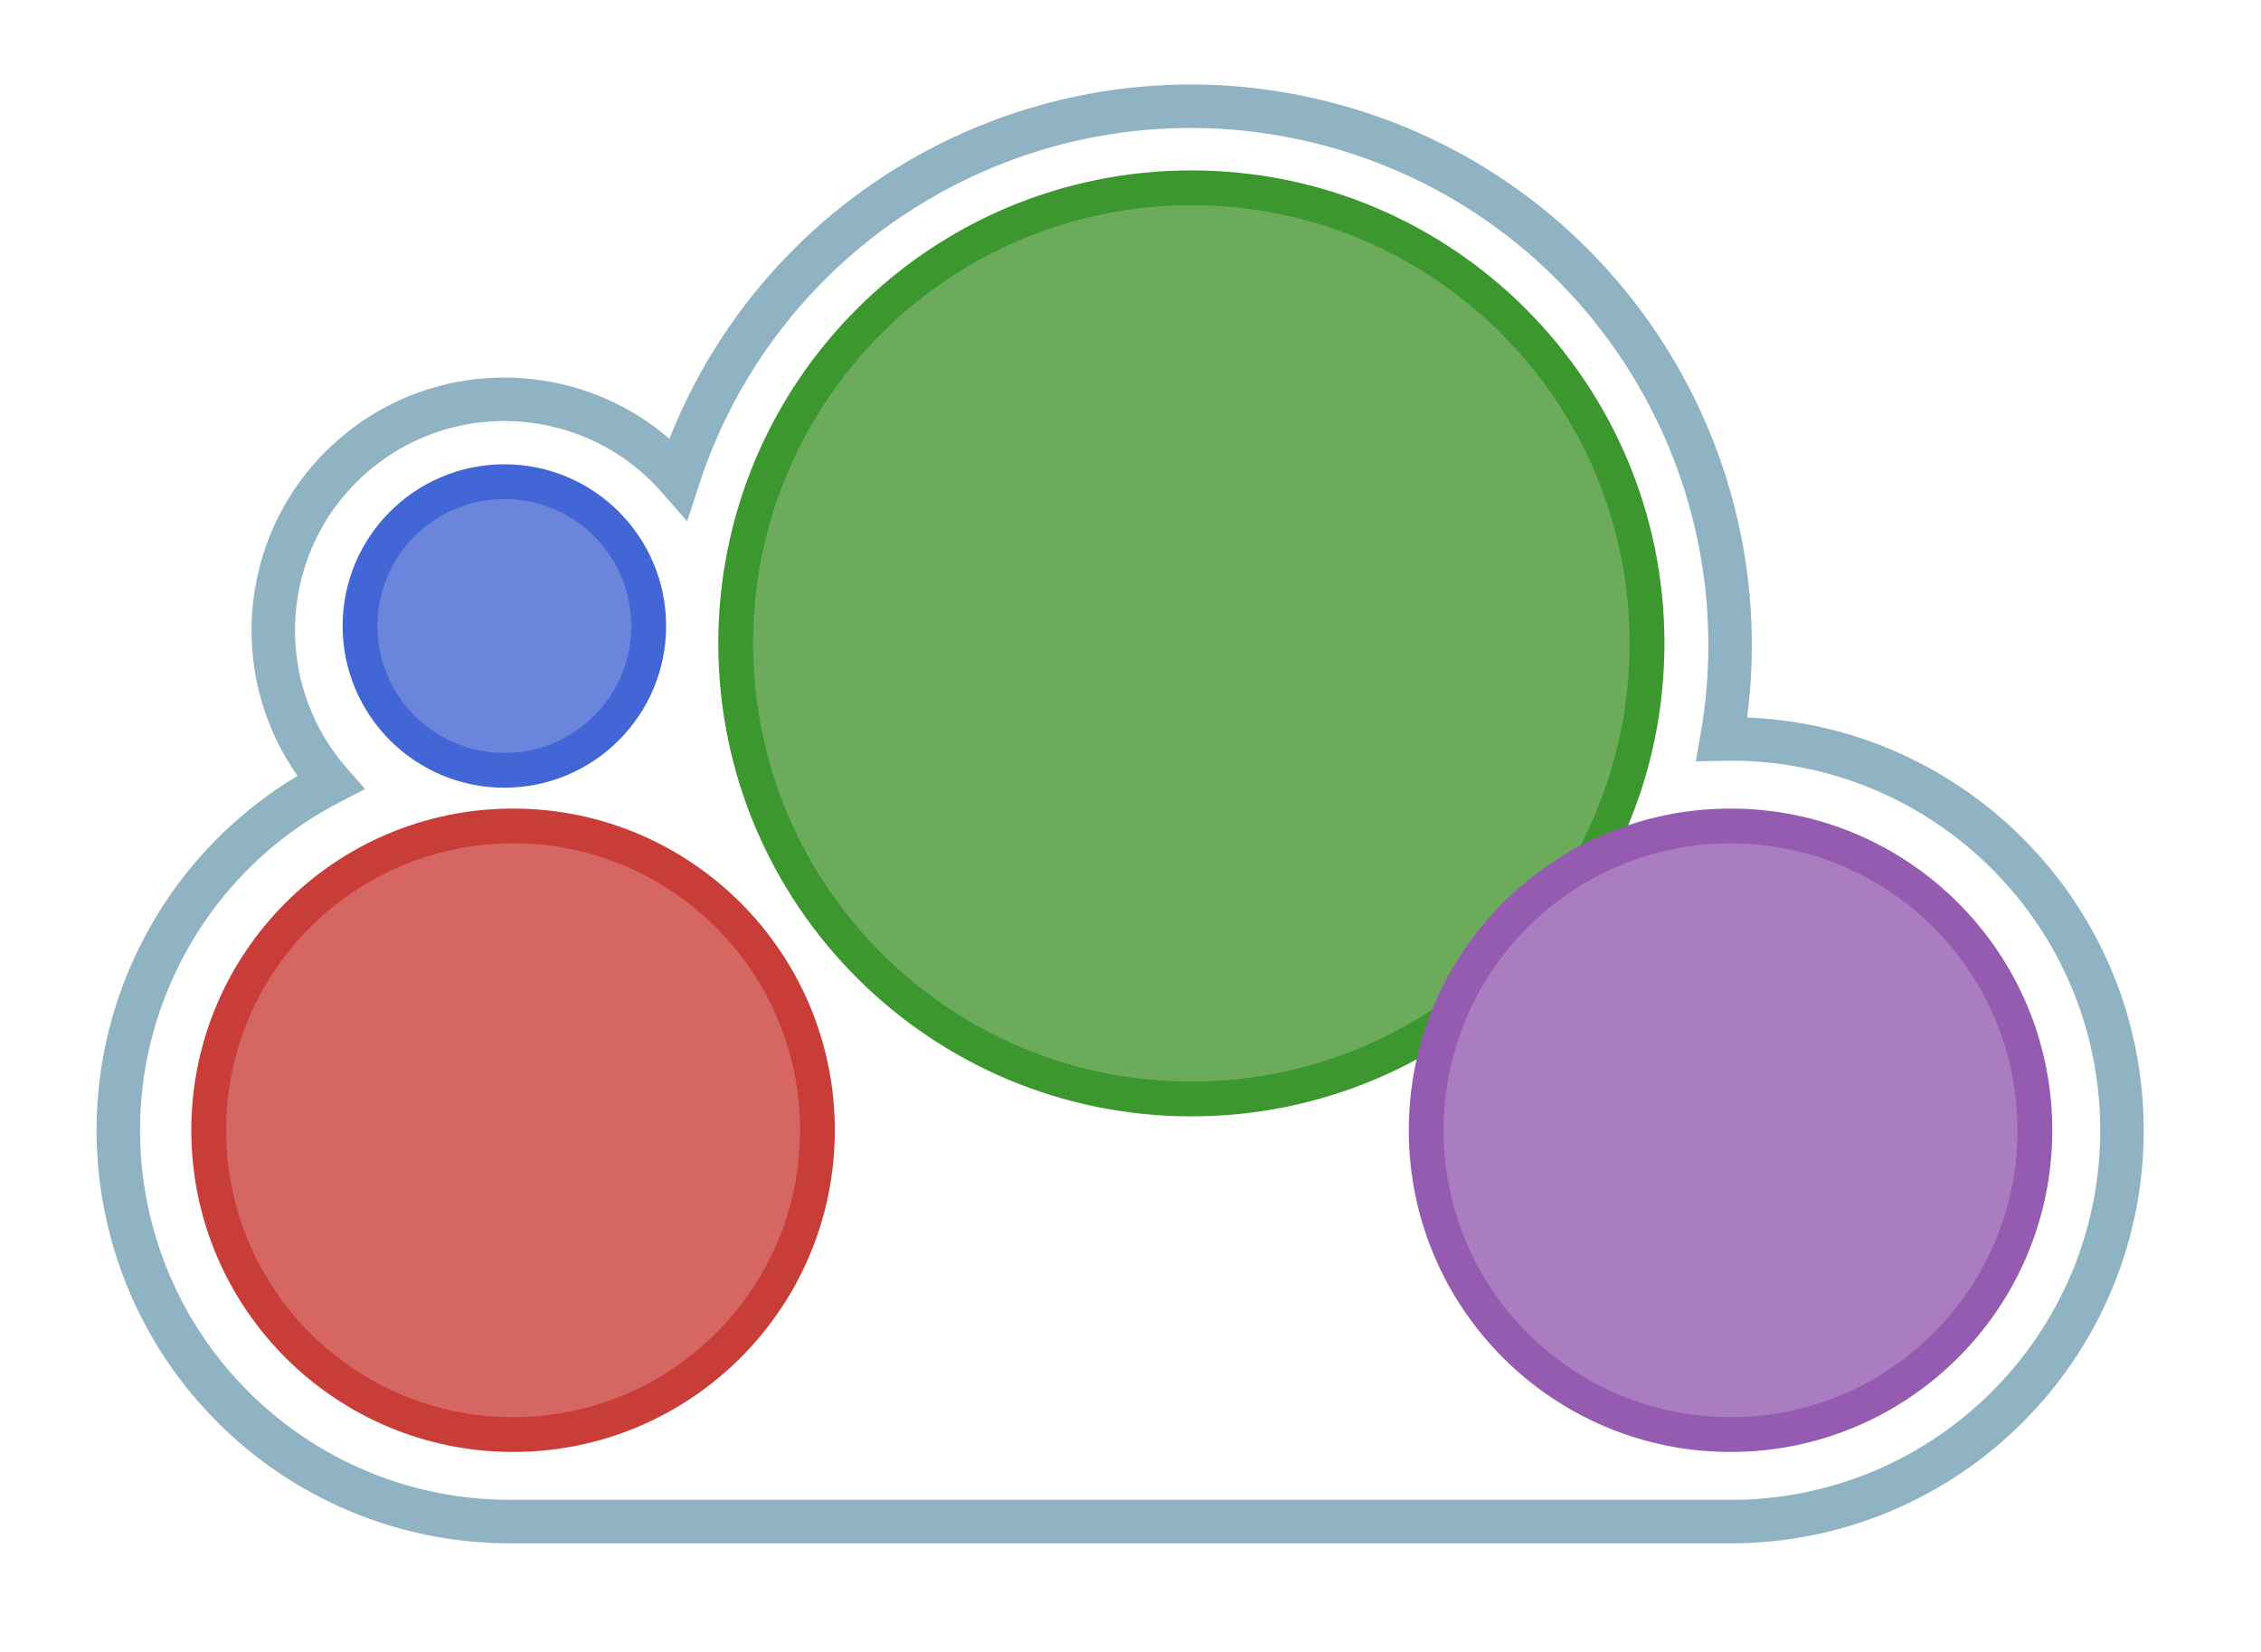
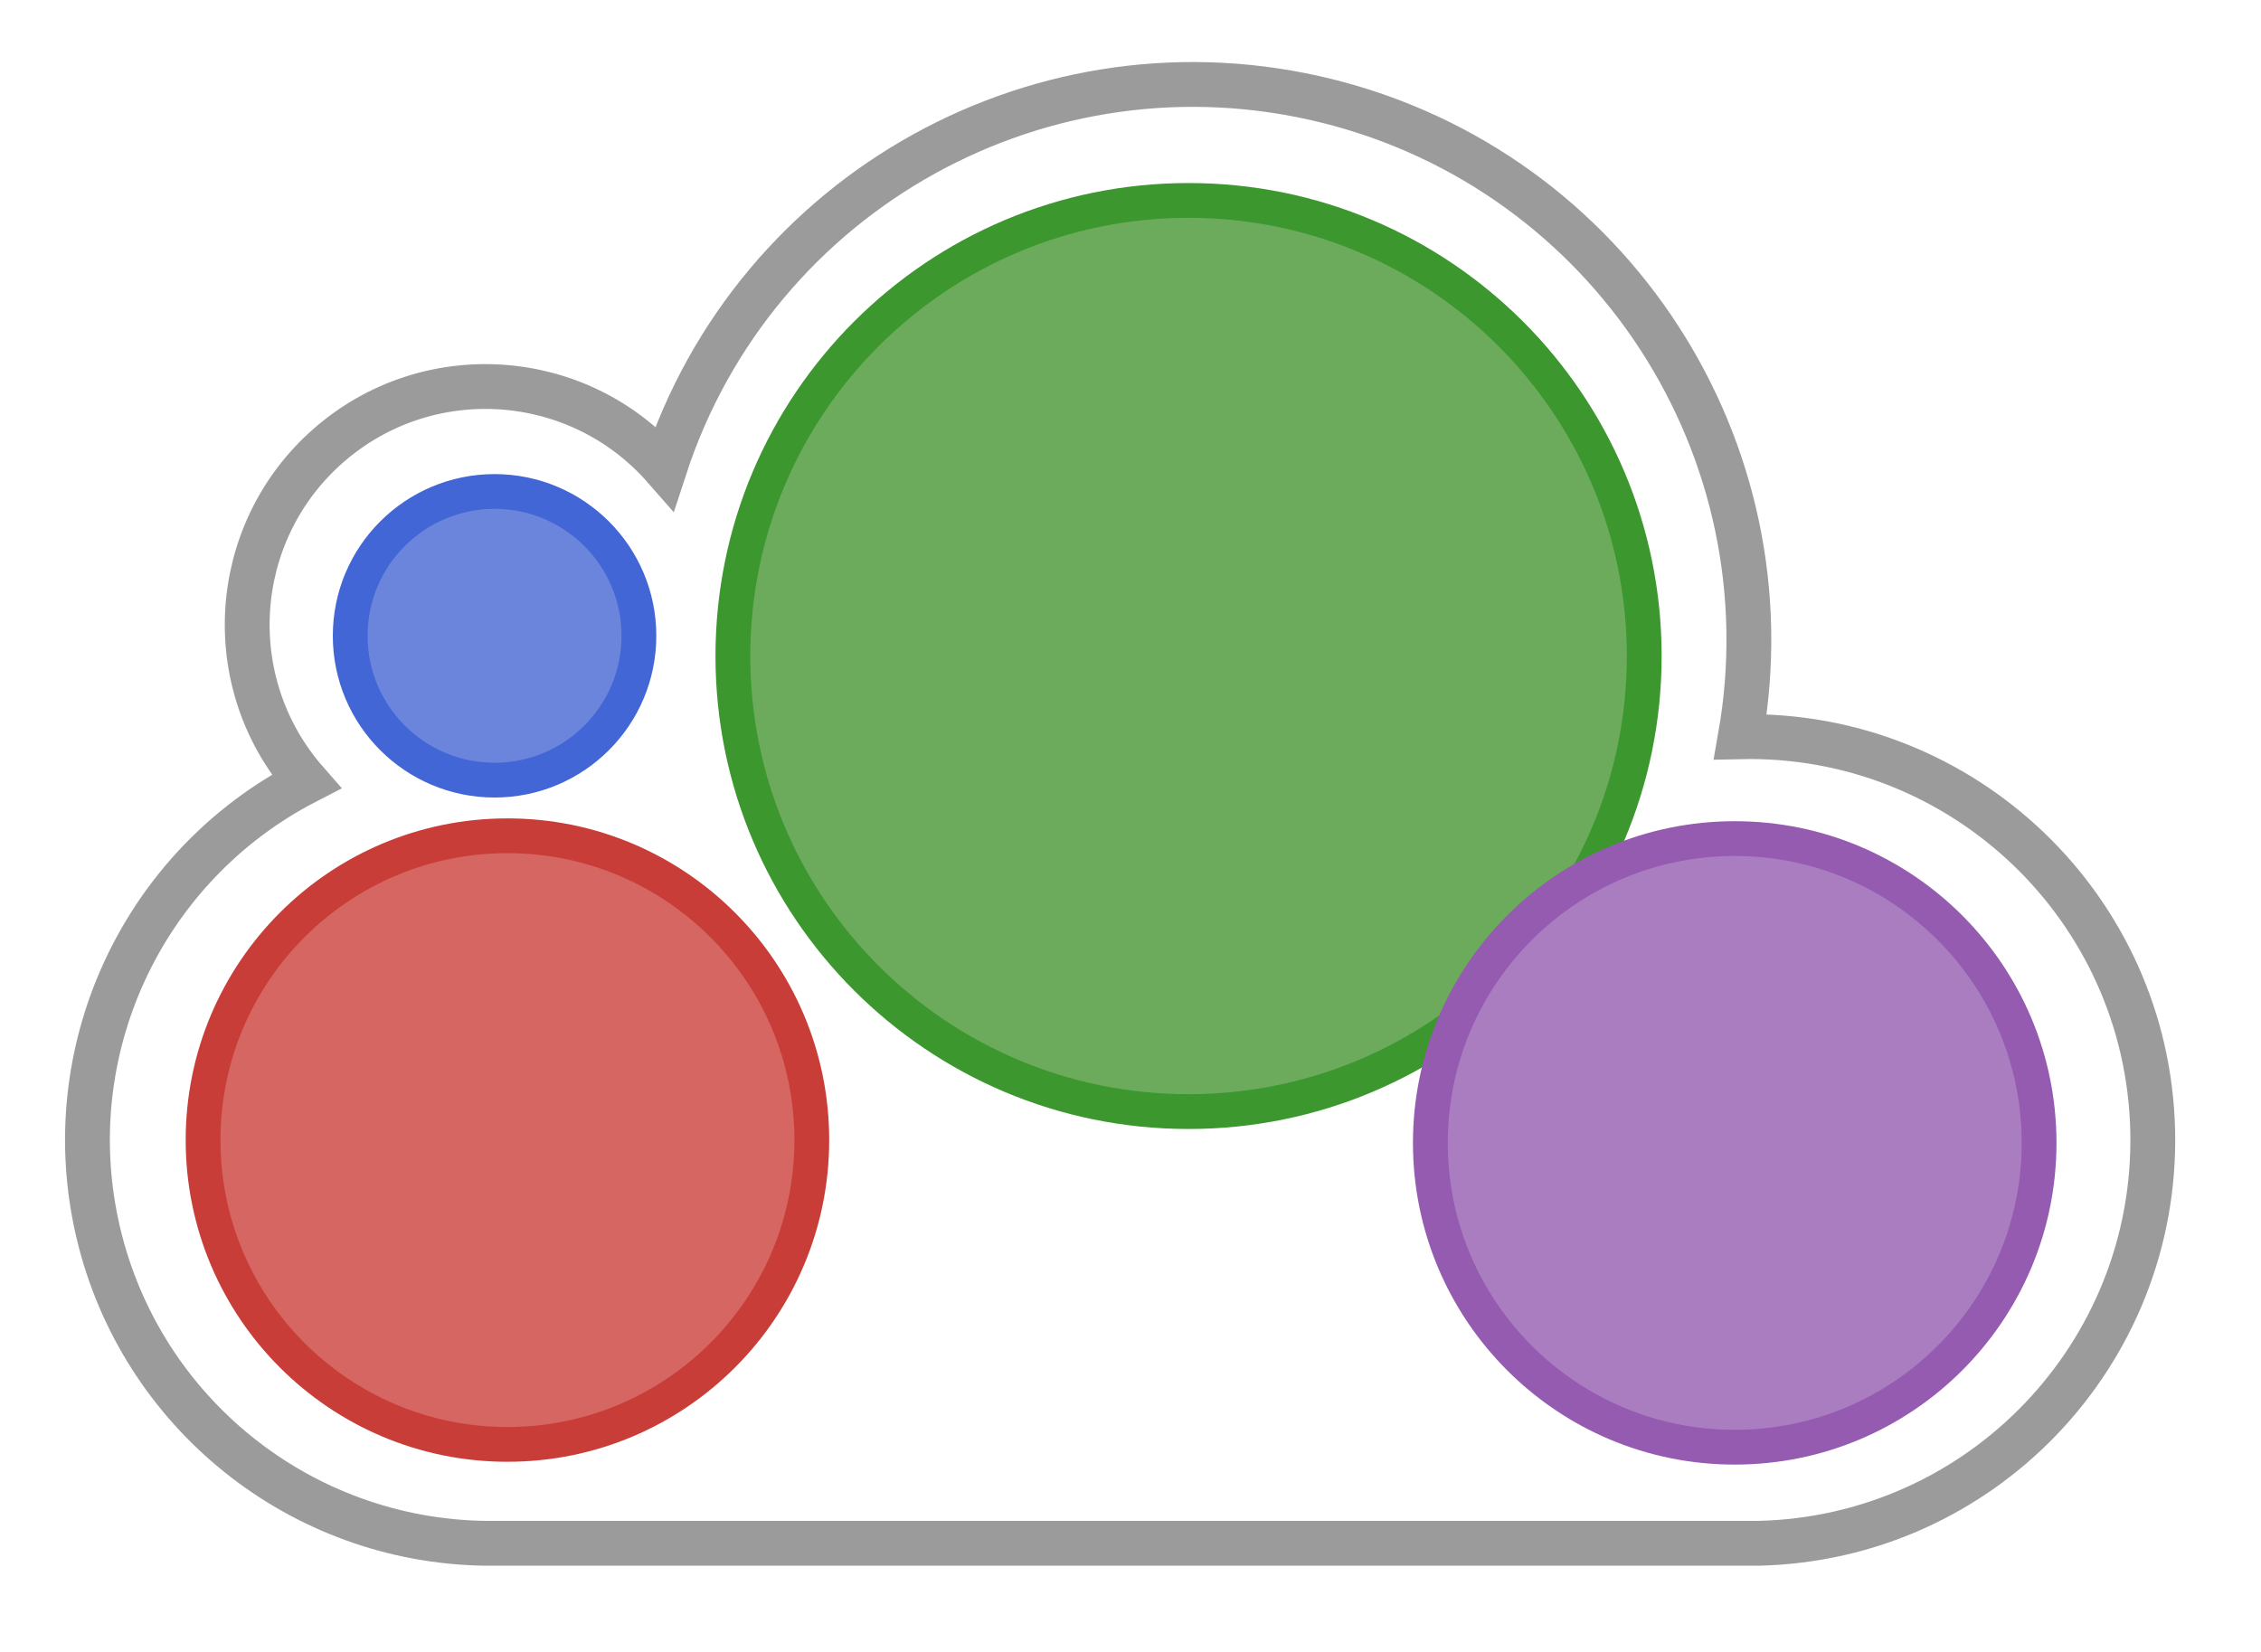
<svg xmlns="http://www.w3.org/2000/svg" width="13cm" height="9.5cm" viewBox="0 0 1300 950" version="1.1" id="svg2">
  <defs id="defs16" />
-   <g id="g3803">
-     <path style="fill-opacity:1;fill:none;stroke:#90b3c4;stroke-opacity:1" id="path4" d="   M 700 875   h 300   a 225 225 0 0 0  -10 -450   a 310 310 0 0 0 -600 -150   a  80  80 0 0 0 -200  175   a 225 225 0 0 0  100  425   Z   " stroke-width="25" stroke="#252525" fill="#f5f5f5" />
-     <circle id="circle6" r="262" cy="370" cx="685" stroke-width="20" stroke="#3b972e" fill="#6bab5b" d="M 947,370 C 947,514.699 829.699,632 685,632 540.301,632 423,514.699 423,370 423,225.301 540.301,108 685,108 c 144.699,0 262,117.301 262,262 z" />
-     <circle id="circle8" r="83" cy="360" cx="290" stroke-width="20" stroke="#4266d5" fill="#6b85dd" d="m 373,360 c 0,45.84 -37.16,83 -83,83 -45.84,0 -83,-37.16 -83,-83 0,-45.84 37.16,-83 83,-83 45.84,0 83,37.16 83,83 z" />
-     <circle id="circle10" r="175" cy="650" cx="295" stroke-width="20" stroke="#c93d39" fill="#d66661" d="m 470,650 c 0,96.65 -78.35,175 -175,175 -96.65,0 -175,-78.35 -175,-175 0,-96.65 78.35,-175 175,-175 96.65,0 175,78.35 175,175 z" />
-     <circle id="circle12" r="175" cy="650" cx="995" stroke-width="20" stroke="#945bb0" fill="#aa7dc0" d="m 1170,650 c 0,96.65 -78.35,175 -175,175 -96.65,0 -175,-78.35 -175,-175 0,-96.65 78.35,-175 175,-175 96.65,0 175,78.35 175,175 z" />
-   </g>
+   <path d="M 701.723,887.526 H 1010.957 A 231.983,231.983 0 0 0 1000.649,423.674 319.542,319.542 0 0 0 382.181,269.057 136.967,136.967 0 1 0 176.024,449.444 231.926,231.926 0 0 0 279.103,887.526 z" id="path4" style="opacity:0.394;fill:none;stroke:#000000;stroke-width:25.77;stroke-opacity:1" />
+   <circle style="fill:#6bab5b;stroke:#3b972e;stroke-width:20" d="M 947,370 C 947,514.699 829.699,632 685,632 540.301,632 423,514.699 423,370 423,225.301 540.301,108 685,108 c 144.699,0 262,117.301 262,262 z" cx="685" cy="370" r="262" id="circle6" transform="translate(-1.619021,7.263466)" />
+   <circle style="fill:#6b85dd;stroke:#4266d5;stroke-width:20" d="m 373,360 c 0,45.84 -37.16,83 -83,83 -45.84,0 -83,-37.16 -83,-83 0,-45.84 37.16,-83 83,-83 45.84,0 83,37.16 83,83 z" cx="290" cy="360" r="83" id="circle8" transform="translate(-5.644445,5.644445)" />
+   <circle style="fill:#d66661;stroke:#c93d39;stroke-width:20" d="m 470,650 c 0,96.65 -78.35,175 -175,175 -96.65,0 -175,-78.35 -175,-175 0,-96.65 78.35,-175 175,-175 96.65,0 175,78.35 175,175 z" cx="295" cy="650" r="175" id="circle10" transform="translate(-3.238042,5.644445)" />
+   <circle style="fill:#aa7dc0;stroke:#945bb0;stroke-width:20" d="m 1170,650 c 0,96.65 -78.35,175 -175,175 -96.65,0 -175,-78.35 -175,-175 0,-96.65 78.35,-175 175,-175 96.65,0 175,78.35 175,175 z" cx="995" cy="650" r="175" id="circle12" transform="translate(2.406403,7.263465)" />
</svg>
